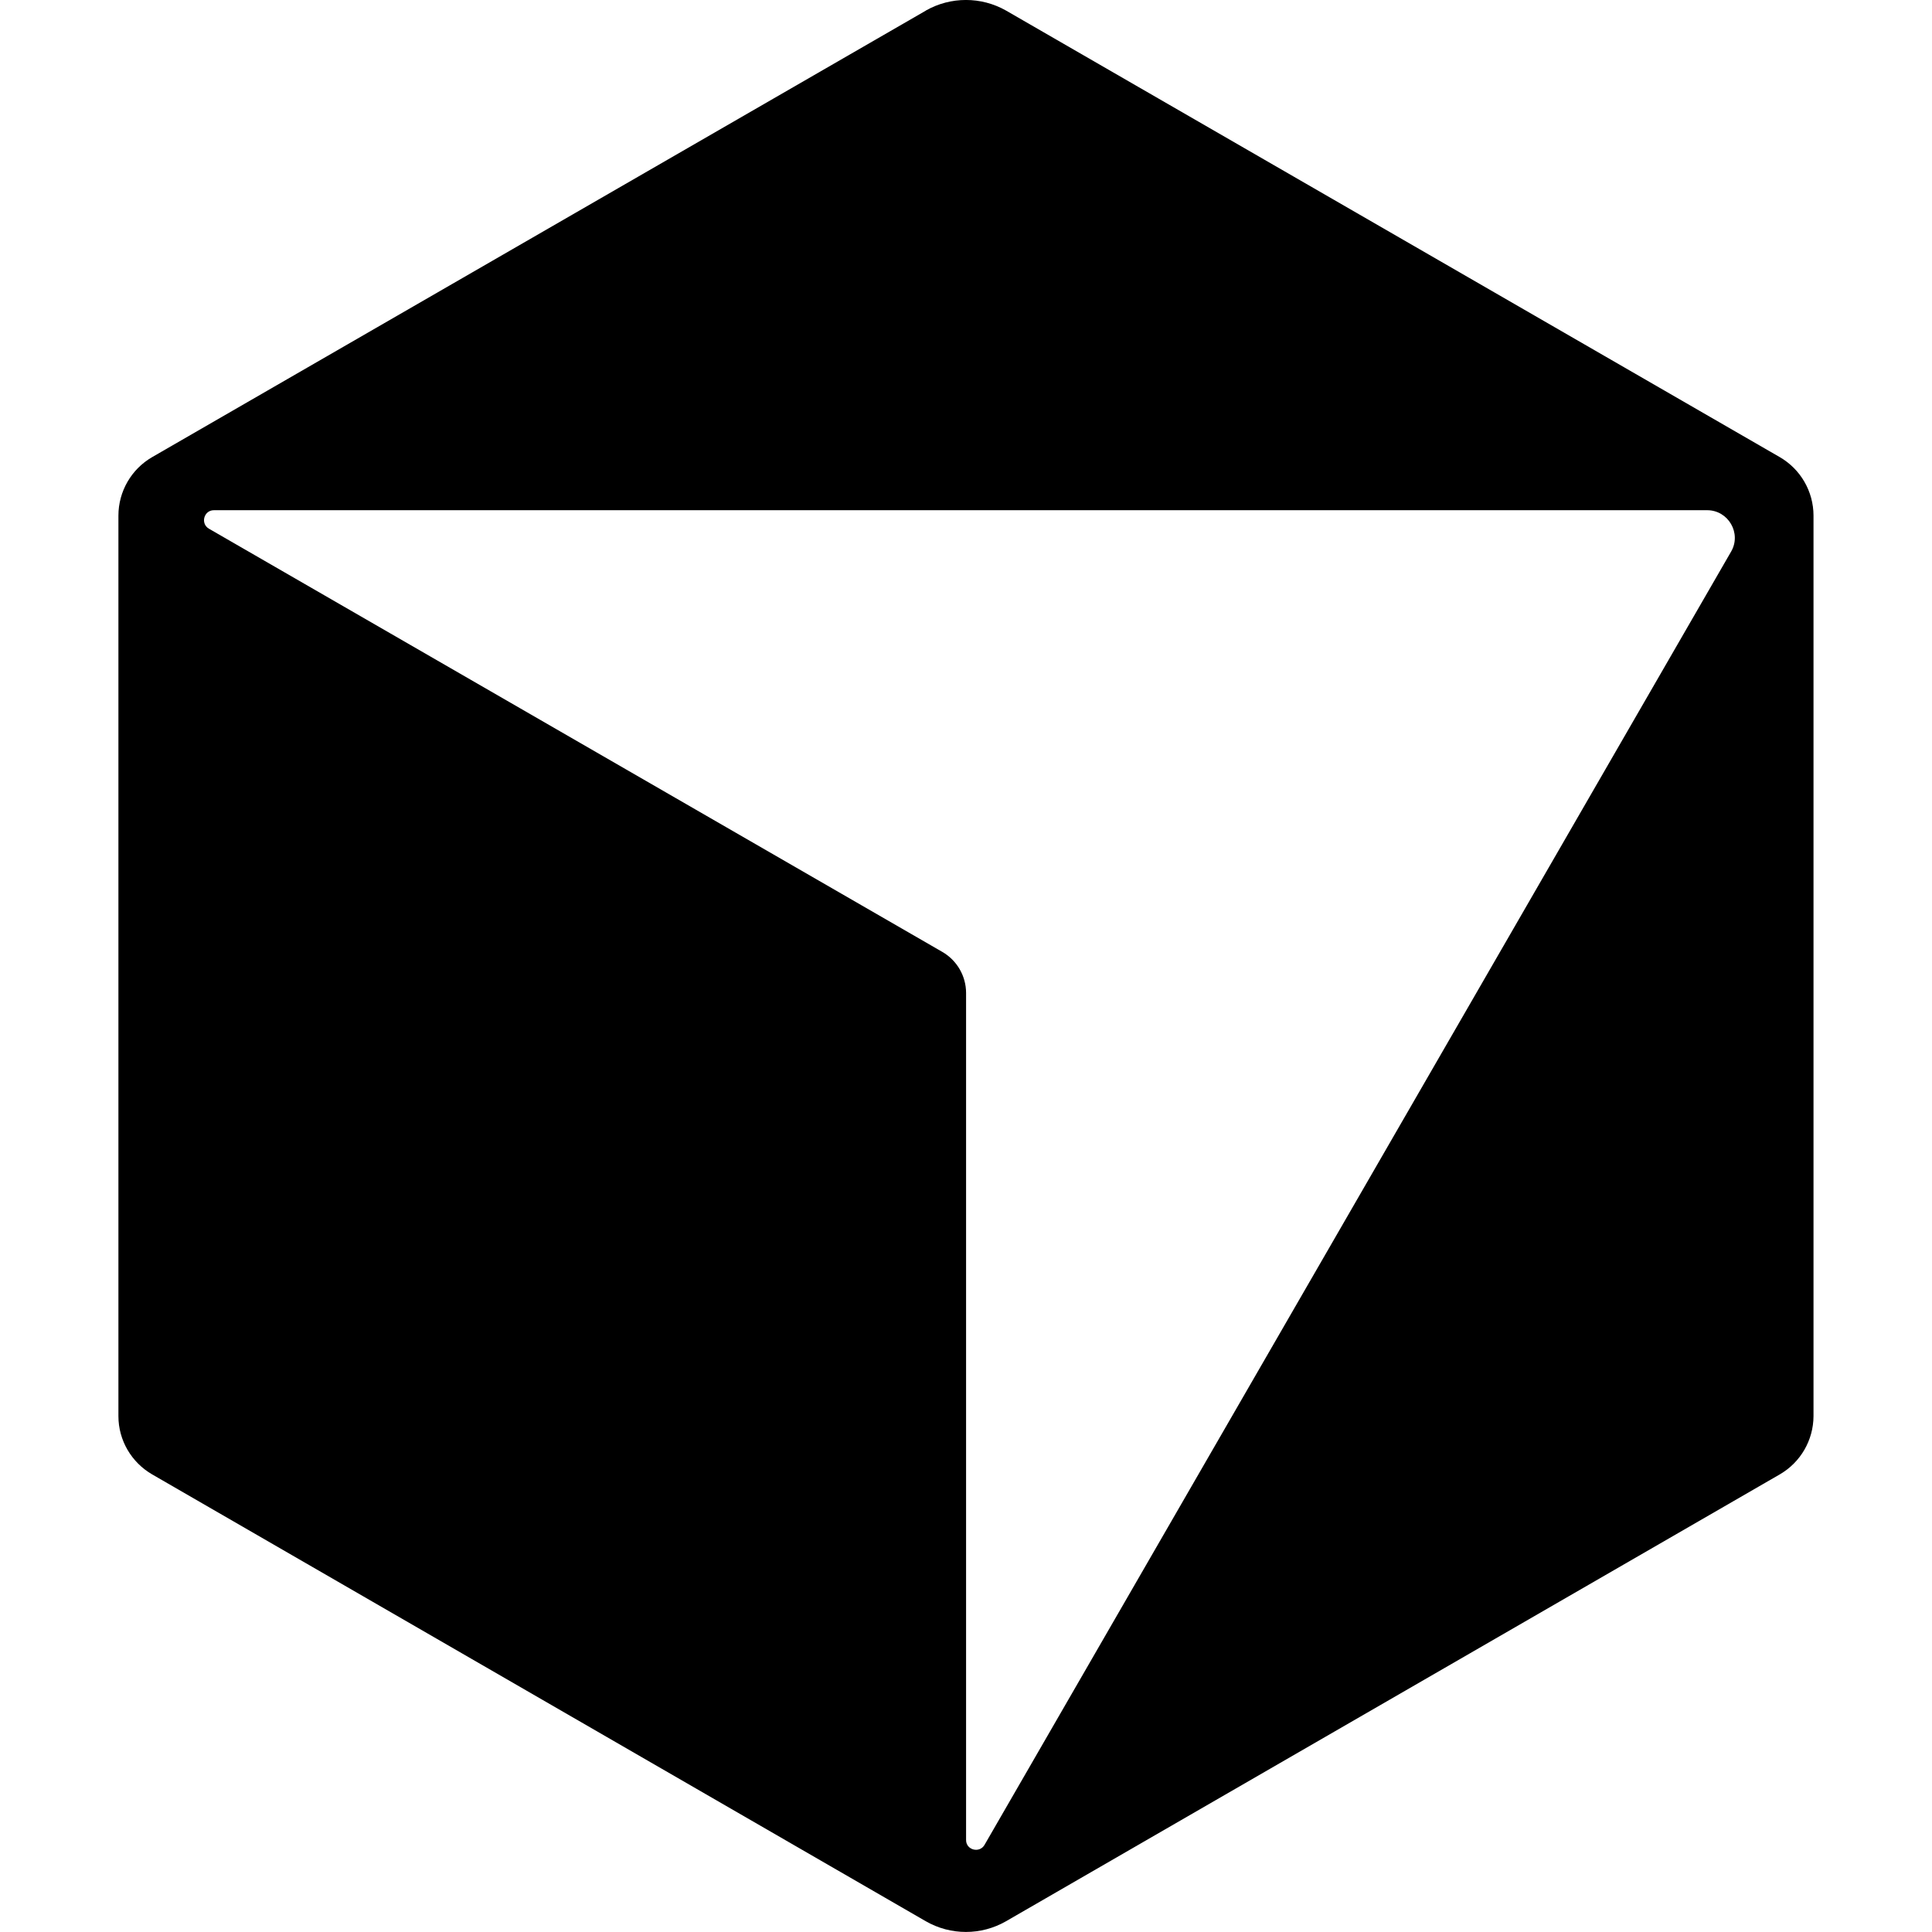
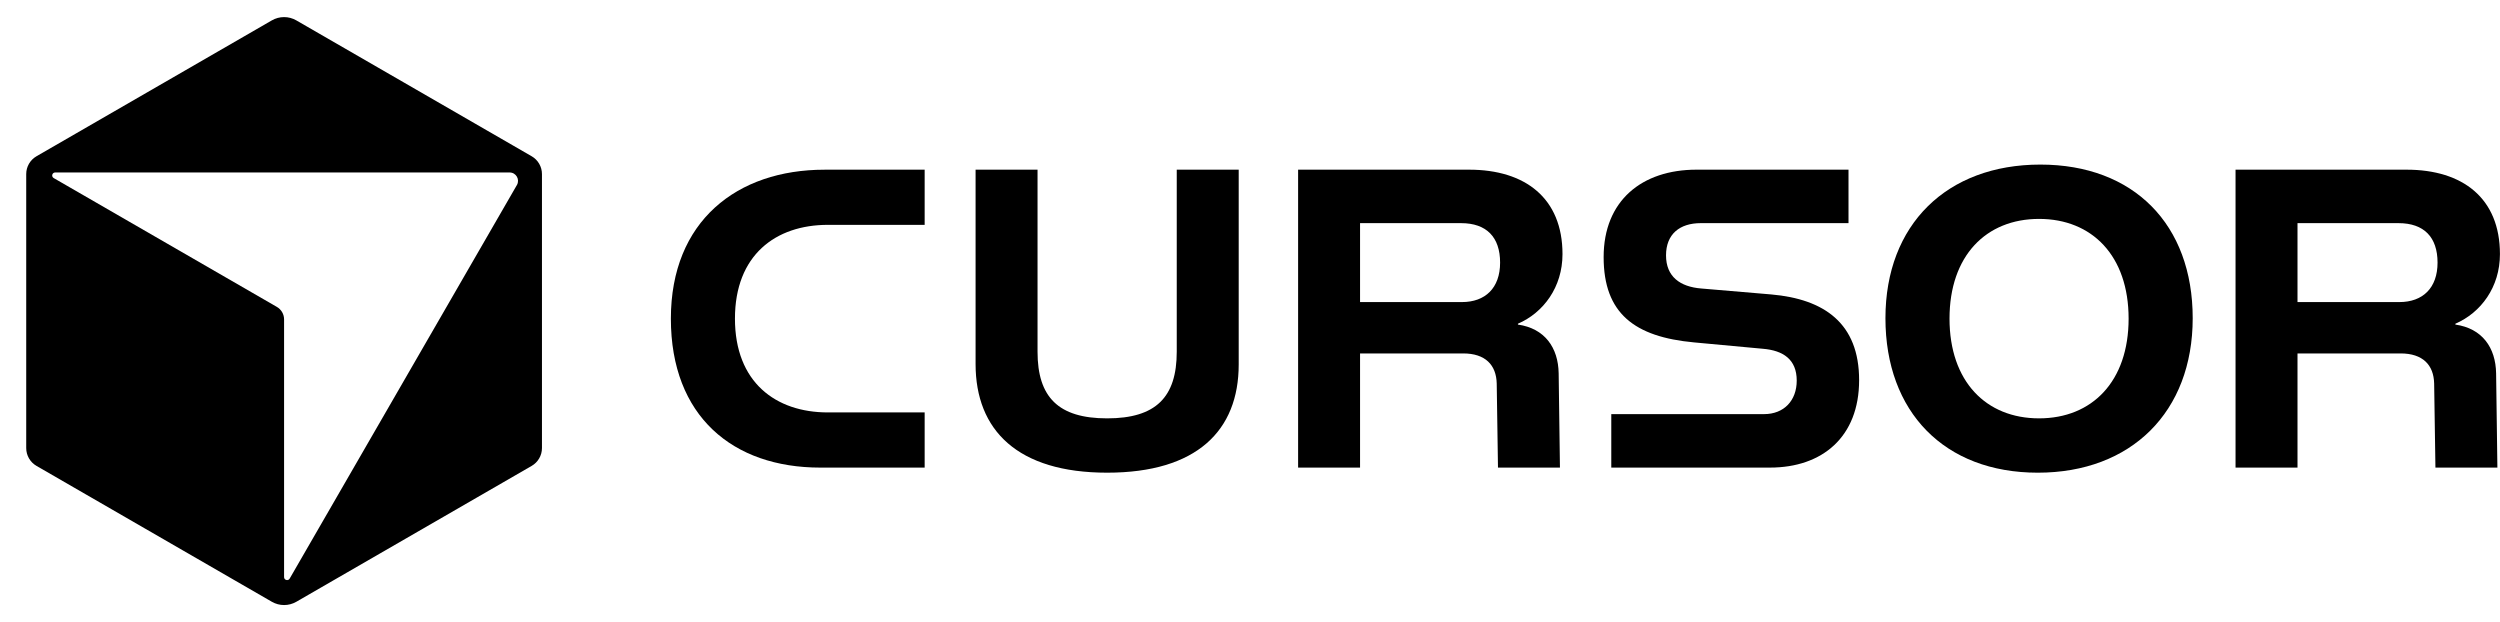
- <svg xmlns="http://www.w3.org/2000/svg" role="img" viewBox="0 0 24 24">
-   <path d="M11.503.131 1.891 5.678a.84.84 0 0 0-.42.726v11.188c0 .3.162.575.42.724l9.609 5.55a1 1 0 0 0 .998 0l9.61-5.55a.84.84 0 0 0 .42-.724V6.404a.84.84 0 0 0-.42-.726L12.497.131a1.01 1.01 0 0 0-.996 0M2.657 6.338h18.55c.263 0 .43.287.297.515L12.23 22.918c-.062.107-.229.064-.229-.06V12.335a.59.59 0 0 0-.295-.51l-9.11-5.257c-.109-.063-.064-.23.061-.23" />
+ <svg xmlns="http://www.w3.org/2000/svg" fill="none" class="w-[95.37px] lg:w-[95.75px]" viewBox="0 0 2193 545" overflow="visible" width="2193" height="545">
+   <g fill="#000000">
+     <path d="m466.383 137.073-206.469-119.203c-6.63-3.829-14.811-3.829-21.441 0l-206.459 119.203c-5.573 3.218-9.014 9.169-9.014 15.615v240.375c0 6.436 3.441 12.397 9.014 15.615l206.469 119.203c6.63 3.829 14.811 3.829 21.441 0l206.468-119.203c5.574-3.218 9.015-9.17 9.015-15.615v-240.375c0-6.436-3.441-12.397-9.015-15.615zm-12.969 25.25-199.316 345.223c-1.347 2.326-4.904 1.376-4.904-1.319v-226.048c0-4.517-2.414-8.695-6.33-10.963l-195.758-113.019c-2.326-1.347-1.376-4.905 1.318-4.905h398.63c5.661 0 9.199 6.136 6.368 11.041h-.009z" fill="#000000" />
+     <path d="m723.253 148.84h87.856v48.397h-84.881c-45.789 0-81.527 26.432-81.527 82.273s35.738 82.273 81.527 82.273h84.881v48.397h-91.578c-76.691 0-131.039-45.043-131.039-130.66 0-85.618 58.07-130.661 134.761-130.661z" fill="#000000" />
+     <path d="m855.781 148.84h54.348v159.7c0 39.828 18.242 58.448 61.056 58.448 42.815 0 61.055-18.61 61.055-58.448v-159.7h54.35v170.866c0 58.071-36.85 94.933-115.405 94.933-78.551 0-115.404-37.231-115.404-95.301z" fill="#000000" />
+     <path d="m1370.62 222.913c0 29.04-16.75 51.372-39.09 61.056v.746c23.45 3.354 35.37 20.103 35.73 42.814l1.12 82.641h-54.35l-1.11-73.705c-.37-16.381-10.06-26.432-29.41-26.432h-90.47v100.137h-54.34v-261.33h150.02c49.15 0 81.9 24.94 81.9 74.083zm-54.73 7.454c0-22.333-11.91-34.623-34.24-34.623h-88.61v69.236h89.34c20.47 0 33.51-12.281 33.51-34.623z" fill="#000000" />
+     <path d="m1576.09 333.85c0-18.61-11.91-26.432-29.77-27.915l-60.31-5.583c-52.12-4.837-79.3-25.318-79.3-74.83 0-49.511 33.51-76.69 81.53-76.69h133.27v46.904h-129.55c-18.61 0-30.52 9.683-30.52 28.294 0 18.61 12.28 27.547 30.9 29.04l61.42 5.214c46.54 4.091 77.06 25.318 77.06 75.198s-32.38 76.69-78.17 76.69h-139.23v-46.904h134.01c17.5 0 28.66-11.912 28.66-29.408z" fill="#000000" />
+     <path d="m1789.79 144.373c81.89 0 133.65 52.487 133.65 134.761 0 82.273-53.98 135.506-135.88 135.506s-133.65-53.233-133.65-135.506c0-82.274 53.98-134.761 135.88-134.761zm77.43 135.129c0-55.095-32.02-87.479-78.56-87.479-46.53 0-78.55 32.384-78.55 87.479 0 55.094 32.02 87.478 78.55 87.478 46.54 0 78.56-32.384 78.56-87.478z" fill="#000000" />
+     <path d="m2192.95 222.913c0 29.04-16.75 51.372-39.1 61.056v.746c23.46 3.354 35.37 20.103 35.74 42.814l1.12 82.641h-54.35l-1.12-73.705c-.36-16.381-10.05-26.432-29.4-26.432h-90.47v100.137h-54.35v-261.33h150.03c49.14 0 81.9 24.94 81.9 74.083zm-54.73 7.454c0-22.333-11.91-34.623-34.25-34.623h-88.6v69.236h89.34c20.47 0 33.51-12.281 33.51-34.623z" fill="#000000" />
+   </g>
</svg>
